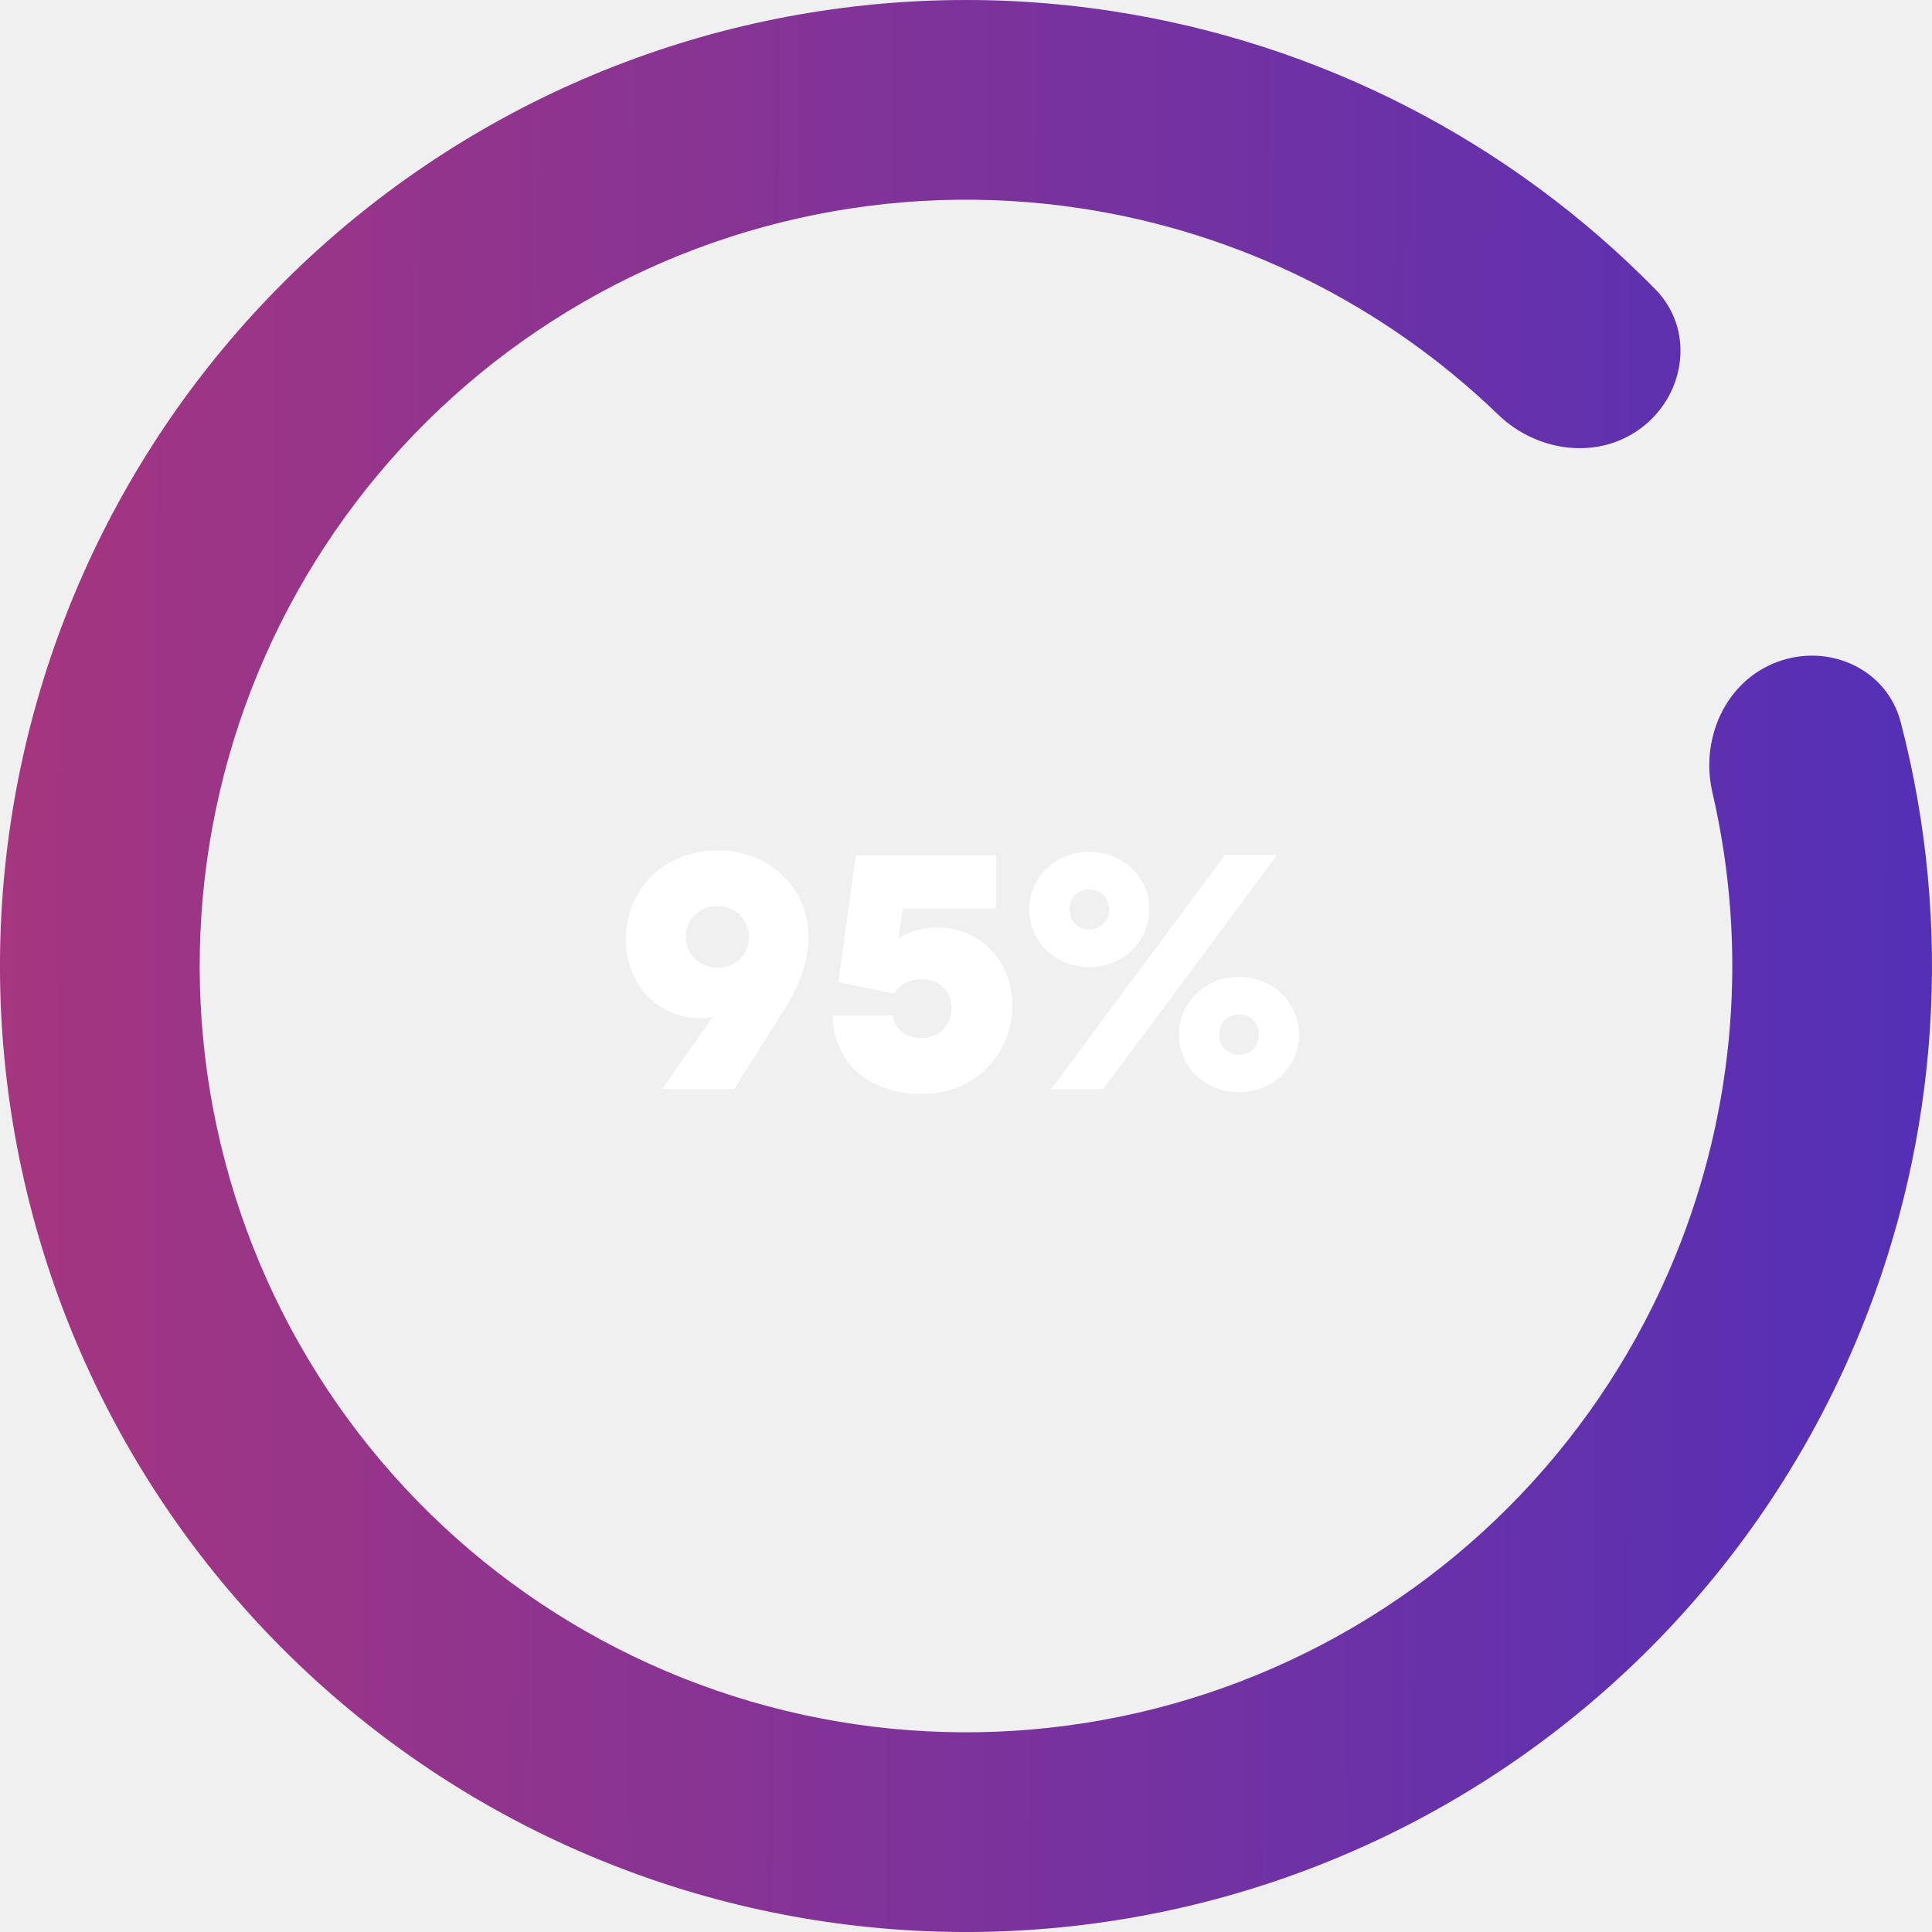
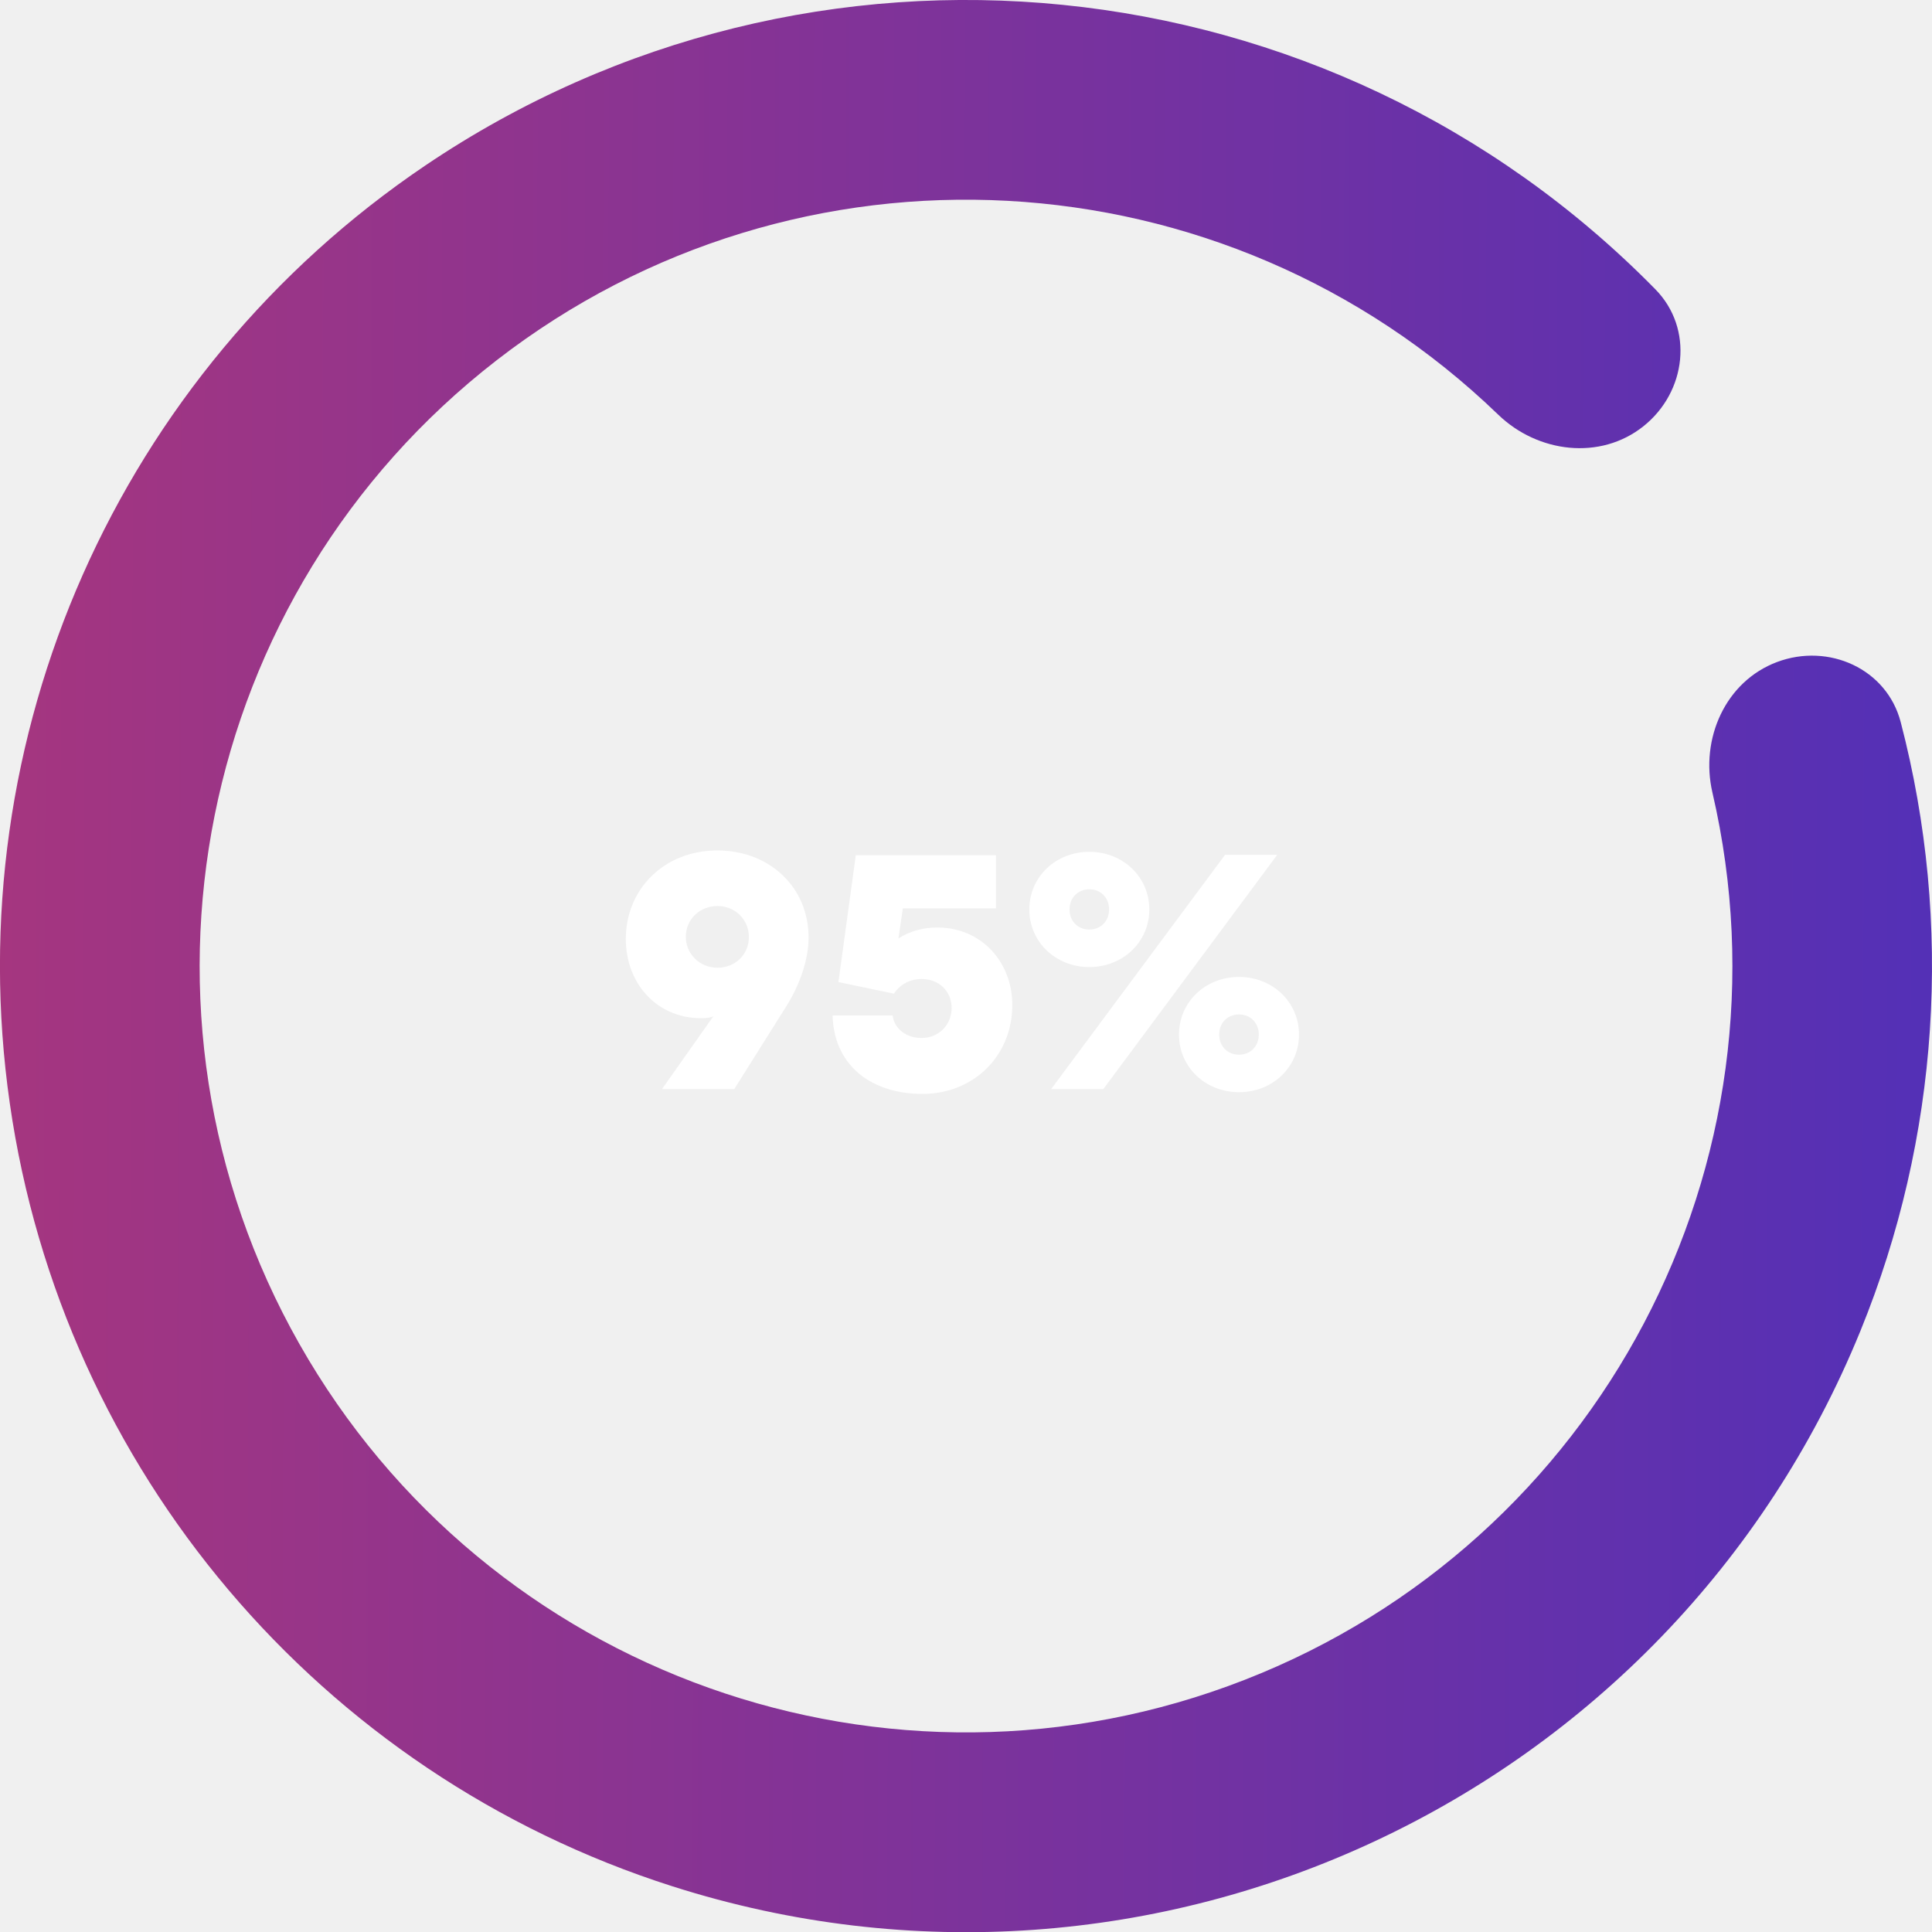
- <svg xmlns="http://www.w3.org/2000/svg" width="204" height="204" viewBox="0 0 204 204" fill="none">
-   <path d="M187.639 69.902C193.092 67.859 199.226 70.614 200.696 76.248C206.238 97.486 204.802 120.051 196.436 140.546C186.737 164.31 168.435 183.543 145.182 194.409C121.928 205.275 95.433 206.975 70.982 199.169C46.531 191.364 25.921 174.628 13.264 152.299C0.607 129.97 -3.166 103.69 2.696 78.702C8.559 53.713 23.627 31.854 44.894 17.484C66.161 3.114 92.064 -2.709 117.435 1.175C139.317 4.524 159.415 14.883 174.791 30.547C178.869 34.702 178.083 41.38 173.529 45.009C168.975 48.637 162.385 47.827 158.195 43.783C146.212 32.215 130.877 24.564 114.244 22.018C94.118 18.937 73.57 23.557 56.699 34.956C39.829 46.355 27.876 63.696 23.225 83.518C18.574 103.34 21.568 124.188 31.608 141.901C41.649 159.614 57.998 172.89 77.394 179.082C96.791 185.274 117.809 183.925 136.255 175.305C154.701 166.686 169.219 151.429 176.914 132.578C183.273 116.999 184.584 99.912 180.815 83.688C179.497 78.016 182.187 71.946 187.639 69.902Z" fill="url(#paint0_linear_16_339)" />
-   <path d="M66.08 99.16C66.08 103.804 69.32 107.512 74.036 107.512C74.648 107.512 75.08 107.44 75.332 107.296L69.896 115H77.528L83.072 106.18C84.476 103.912 85.376 101.32 85.376 98.98C85.376 93.724 81.308 89.8 75.728 89.8C70.256 89.8 66.08 93.76 66.08 99.16ZM72.416 98.908C72.416 97.072 73.892 95.668 75.764 95.668C77.636 95.668 79.076 97.108 79.076 98.944C79.076 100.78 77.636 102.184 75.764 102.184C73.892 102.184 72.416 100.744 72.416 98.908ZM94.397 104.92C94.937 104.056 95.981 103.372 97.313 103.372C99.149 103.372 100.481 104.668 100.481 106.432C100.481 108.196 99.149 109.6 97.313 109.6C95.405 109.6 94.361 108.34 94.253 107.224H87.917C88.025 112.228 91.697 115.504 97.421 115.504C102.785 115.504 106.889 111.508 106.889 106.108C106.889 101.644 103.685 97.936 98.969 97.936C97.421 97.936 96.053 98.332 94.865 99.088L95.333 95.92H105.161V90.304H90.365L88.529 103.696L94.397 104.92ZM121.357 96.028C121.357 92.608 118.585 89.944 115.021 89.944C111.457 89.944 108.685 92.608 108.685 96.028C108.685 99.448 111.457 102.112 115.021 102.112C118.585 102.112 121.357 99.448 121.357 96.028ZM117.109 96.028C117.109 97.288 116.209 98.152 115.021 98.152C113.833 98.152 112.933 97.288 112.933 96.028C112.933 94.768 113.833 93.904 115.021 93.904C116.209 93.904 117.109 94.768 117.109 96.028ZM134.857 90.268H129.349L110.989 115H116.497L134.857 90.268ZM124.489 109.24C124.489 112.66 127.261 115.324 130.825 115.324C134.389 115.324 137.161 112.66 137.161 109.24C137.161 105.82 134.389 103.156 130.825 103.156C127.261 103.156 124.489 105.82 124.489 109.24ZM128.737 109.24C128.737 107.98 129.637 107.116 130.825 107.116C132.013 107.116 132.913 107.98 132.913 109.24C132.913 110.5 132.013 111.364 130.825 111.364C129.637 111.364 128.737 110.5 128.737 109.24Z" fill="white" />
+ <svg xmlns="http://www.w3.org/2000/svg" width="204" height="204" fill="none">
+   <path fill="url(#a)" d="M187.639 69.902c5.453-2.043 11.587.712 13.057 6.346a102 102 0 0 1-4.26 64.298 101.997 101.997 0 0 1-125.454 58.623A101.998 101.998 0 0 1 44.894 17.484a102 102 0 0 1 129.897 13.063c4.078 4.155 3.292 10.833-1.262 14.462s-11.144 2.818-15.334-1.226a80.914 80.914 0 1 0 22.62 39.905c-1.318-5.672 1.372-11.742 6.824-13.786" />
+   <path fill="#fff" d="M66.08 99.16c0 4.644 3.24 8.352 7.956 8.352q.918 0 1.296-.216L69.896 115h7.632l5.544-8.82c1.404-2.268 2.304-4.86 2.304-7.2 0-5.256-4.068-9.18-9.648-9.18-5.472 0-9.648 3.96-9.648 9.36m6.336-.252c0-1.836 1.476-3.24 3.348-3.24s3.312 1.44 3.312 3.276-1.44 3.24-3.312 3.24-3.348-1.44-3.348-3.276m21.981 6.012c.54-.864 1.584-1.548 2.916-1.548 1.836 0 3.168 1.296 3.168 3.06s-1.332 3.168-3.168 3.168c-1.908 0-2.952-1.26-3.06-2.376h-6.336c.108 5.004 3.78 8.28 9.504 8.28 5.364 0 9.468-3.996 9.468-9.396 0-4.464-3.204-8.172-7.92-8.172-1.548 0-2.916.396-4.104 1.152l.468-3.168h9.828v-5.616H90.365l-1.836 13.392zm26.96-8.892c0-3.42-2.772-6.084-6.336-6.084s-6.336 2.664-6.336 6.084 2.772 6.084 6.336 6.084 6.336-2.664 6.336-6.084m-4.248 0c0 1.26-.9 2.124-2.088 2.124s-2.088-.864-2.088-2.124.9-2.124 2.088-2.124 2.088.864 2.088 2.124m17.748-5.76h-5.508L110.989 115h5.508zm-10.368 18.972c0 3.42 2.772 6.084 6.336 6.084s6.336-2.664 6.336-6.084-2.772-6.084-6.336-6.084-6.336 2.664-6.336 6.084m4.248 0c0-1.26.9-2.124 2.088-2.124s2.088.864 2.088 2.124-.9 2.124-2.088 2.124-2.088-.864-2.088-2.124" />
  <defs>
-     <linearGradient id="paint0_linear_16_339" x1="-12.435" y1="91.215" x2="228.124" y2="92.098" gradientUnits="userSpaceOnUse">
+     <linearGradient id="a" x1="-12.435" x2="228.124" y1="91.215" y2="92.098" gradientUnits="userSpaceOnUse">
      <stop stop-color="#AA367C" />
      <stop offset="1" stop-color="#4A2FBD" />
    </linearGradient>
  </defs>
</svg>
